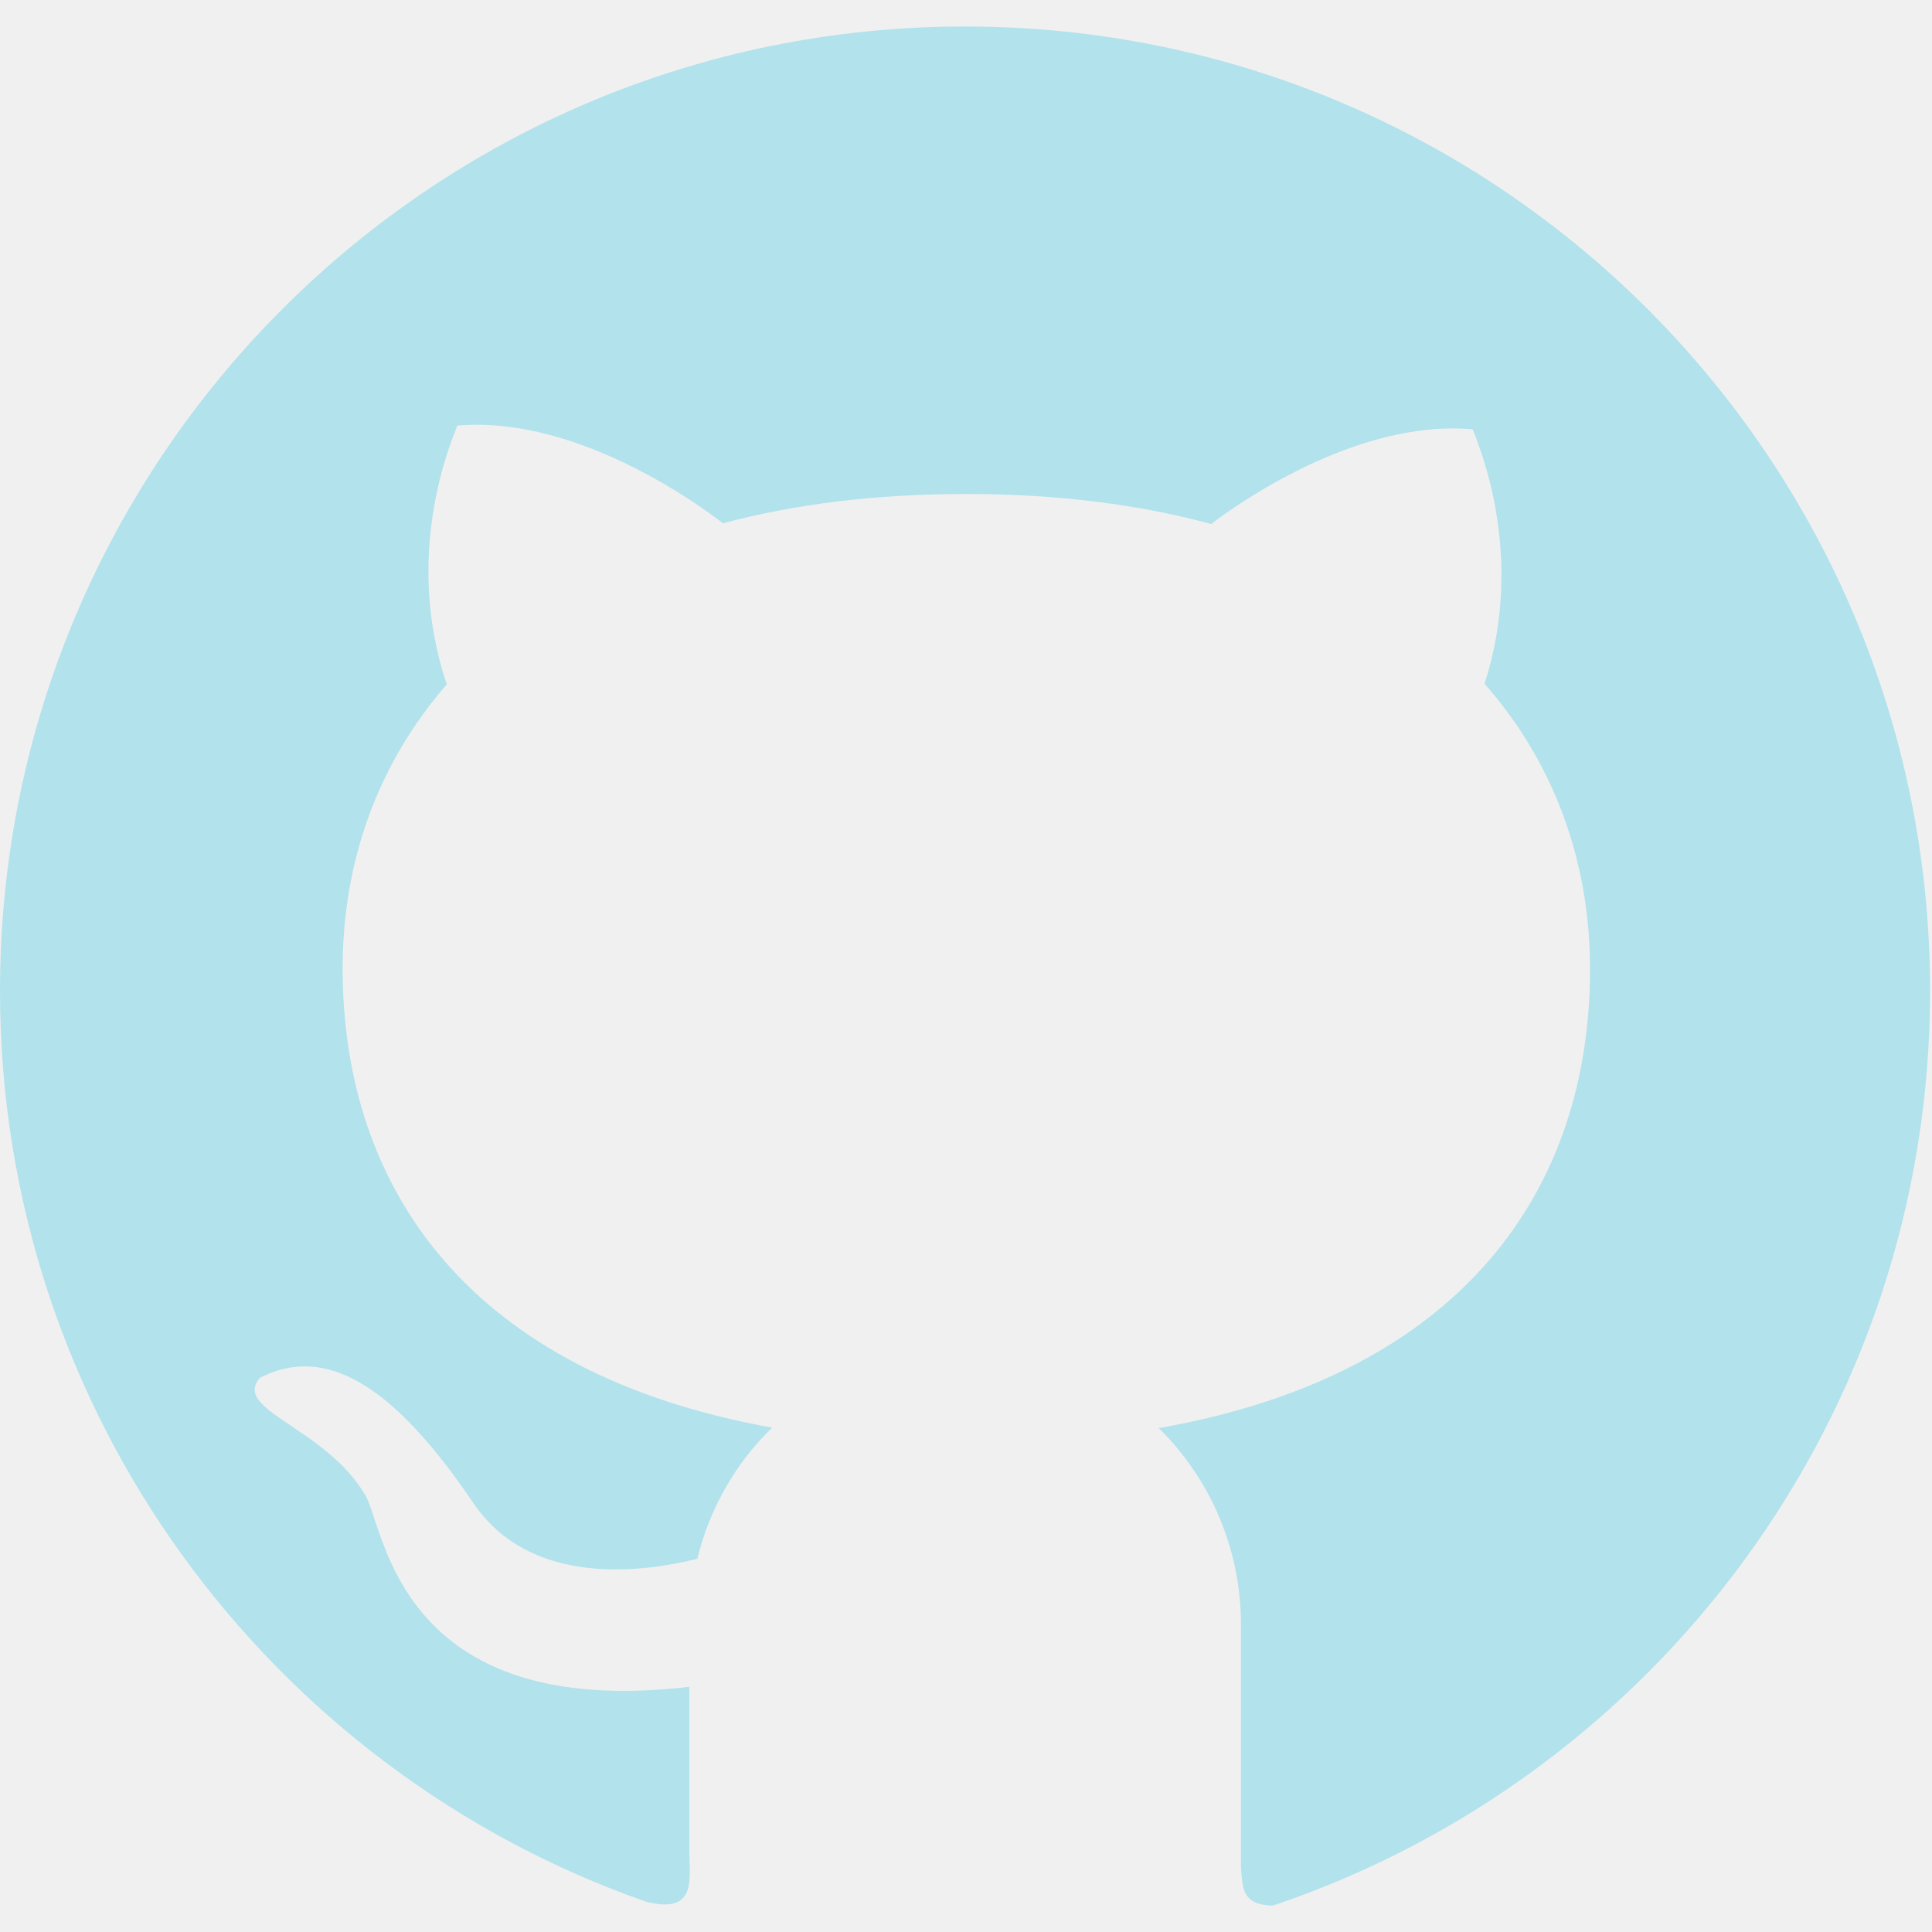
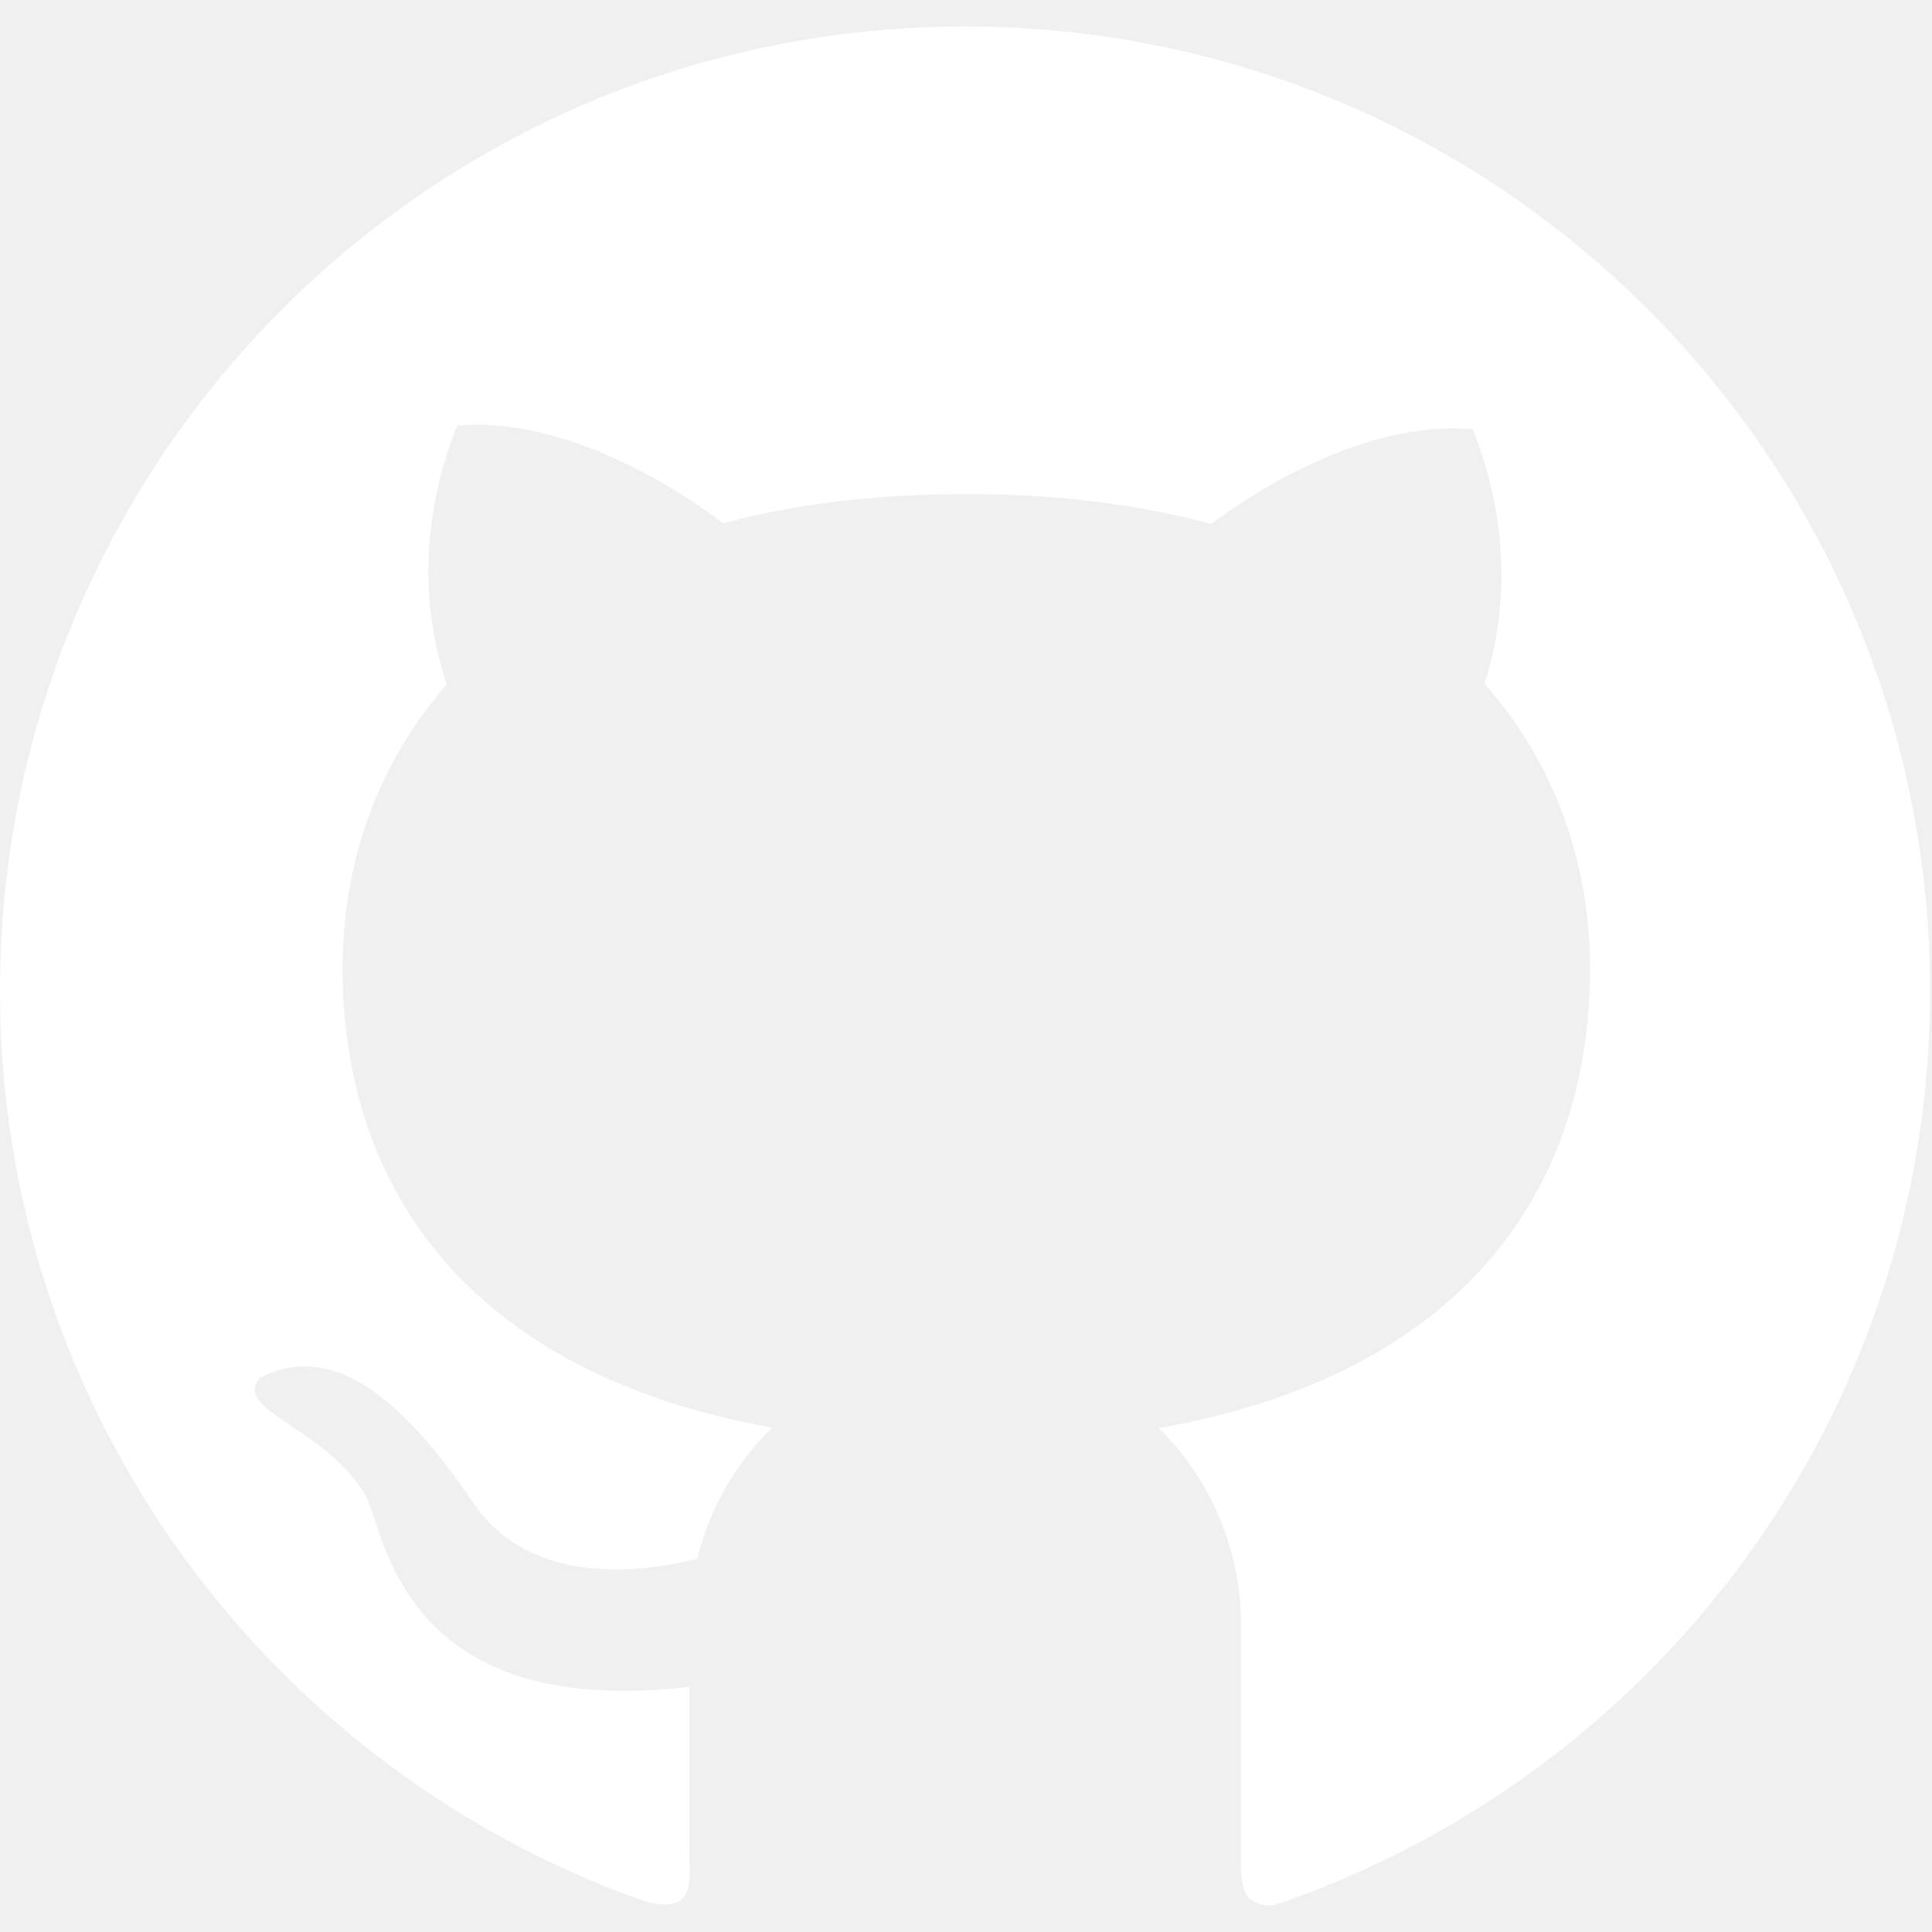
<svg xmlns="http://www.w3.org/2000/svg" width="32" height="32" viewBox="0 0 32 32" fill="none">
-   <path d="M15.986 0.439C7.154 0.436 0 7.586 0 16.411C0 23.389 4.475 29.321 10.707 31.5C11.546 31.711 11.418 31.114 11.418 30.707V27.939C6.571 28.507 6.375 25.3 6.05 24.764C5.393 23.643 3.839 23.357 4.304 22.821C5.407 22.254 6.532 22.964 7.836 24.889C8.779 26.286 10.618 26.05 11.55 25.818C11.754 24.979 12.189 24.229 12.789 23.646C7.768 22.746 5.675 19.682 5.675 16.039C5.675 14.271 6.257 12.646 7.4 11.336C6.671 9.175 7.468 7.325 7.575 7.05C9.65 6.864 11.807 8.536 11.975 8.668C13.154 8.35 14.5 8.182 16.007 8.182C17.521 8.182 18.871 8.357 20.061 8.679C20.464 8.371 22.464 6.936 24.393 7.111C24.496 7.386 25.275 9.193 24.589 11.325C25.746 12.639 26.336 14.279 26.336 16.05C26.336 19.7 24.229 22.768 19.193 23.654C19.624 24.078 19.967 24.584 20.2 25.142C20.434 25.7 20.554 26.299 20.554 26.904V30.921C20.582 31.243 20.554 31.561 21.089 31.561C27.414 29.429 31.968 23.454 31.968 16.414C31.968 7.586 24.811 0.439 15.986 0.439Z" fill="#B2E2EC" />
+   <path d="M15.986 0.439C7.154 0.436 0 7.586 0 16.411C0 23.389 4.475 29.321 10.707 31.5C11.546 31.711 11.418 31.114 11.418 30.707V27.939C6.571 28.507 6.375 25.3 6.05 24.764C5.393 23.643 3.839 23.357 4.304 22.821C5.407 22.254 6.532 22.964 7.836 24.889C8.779 26.286 10.618 26.05 11.55 25.818C11.754 24.979 12.189 24.229 12.789 23.646C7.768 22.746 5.675 19.682 5.675 16.039C5.675 14.271 6.257 12.646 7.4 11.336C6.671 9.175 7.468 7.325 7.575 7.05C9.65 6.864 11.807 8.536 11.975 8.668C13.154 8.35 14.5 8.182 16.007 8.182C17.521 8.182 18.871 8.357 20.061 8.679C20.464 8.371 22.464 6.936 24.393 7.111C24.496 7.386 25.275 9.193 24.589 11.325C25.746 12.639 26.336 14.279 26.336 16.05C26.336 19.7 24.229 22.768 19.193 23.654C19.624 24.078 19.967 24.584 20.2 25.142C20.434 25.7 20.554 26.299 20.554 26.904V30.921C20.582 31.243 20.554 31.561 21.089 31.561C27.414 29.429 31.968 23.454 31.968 16.414C31.968 7.586 24.811 0.439 15.986 0.439Z" fill="#fff" />
</svg>
